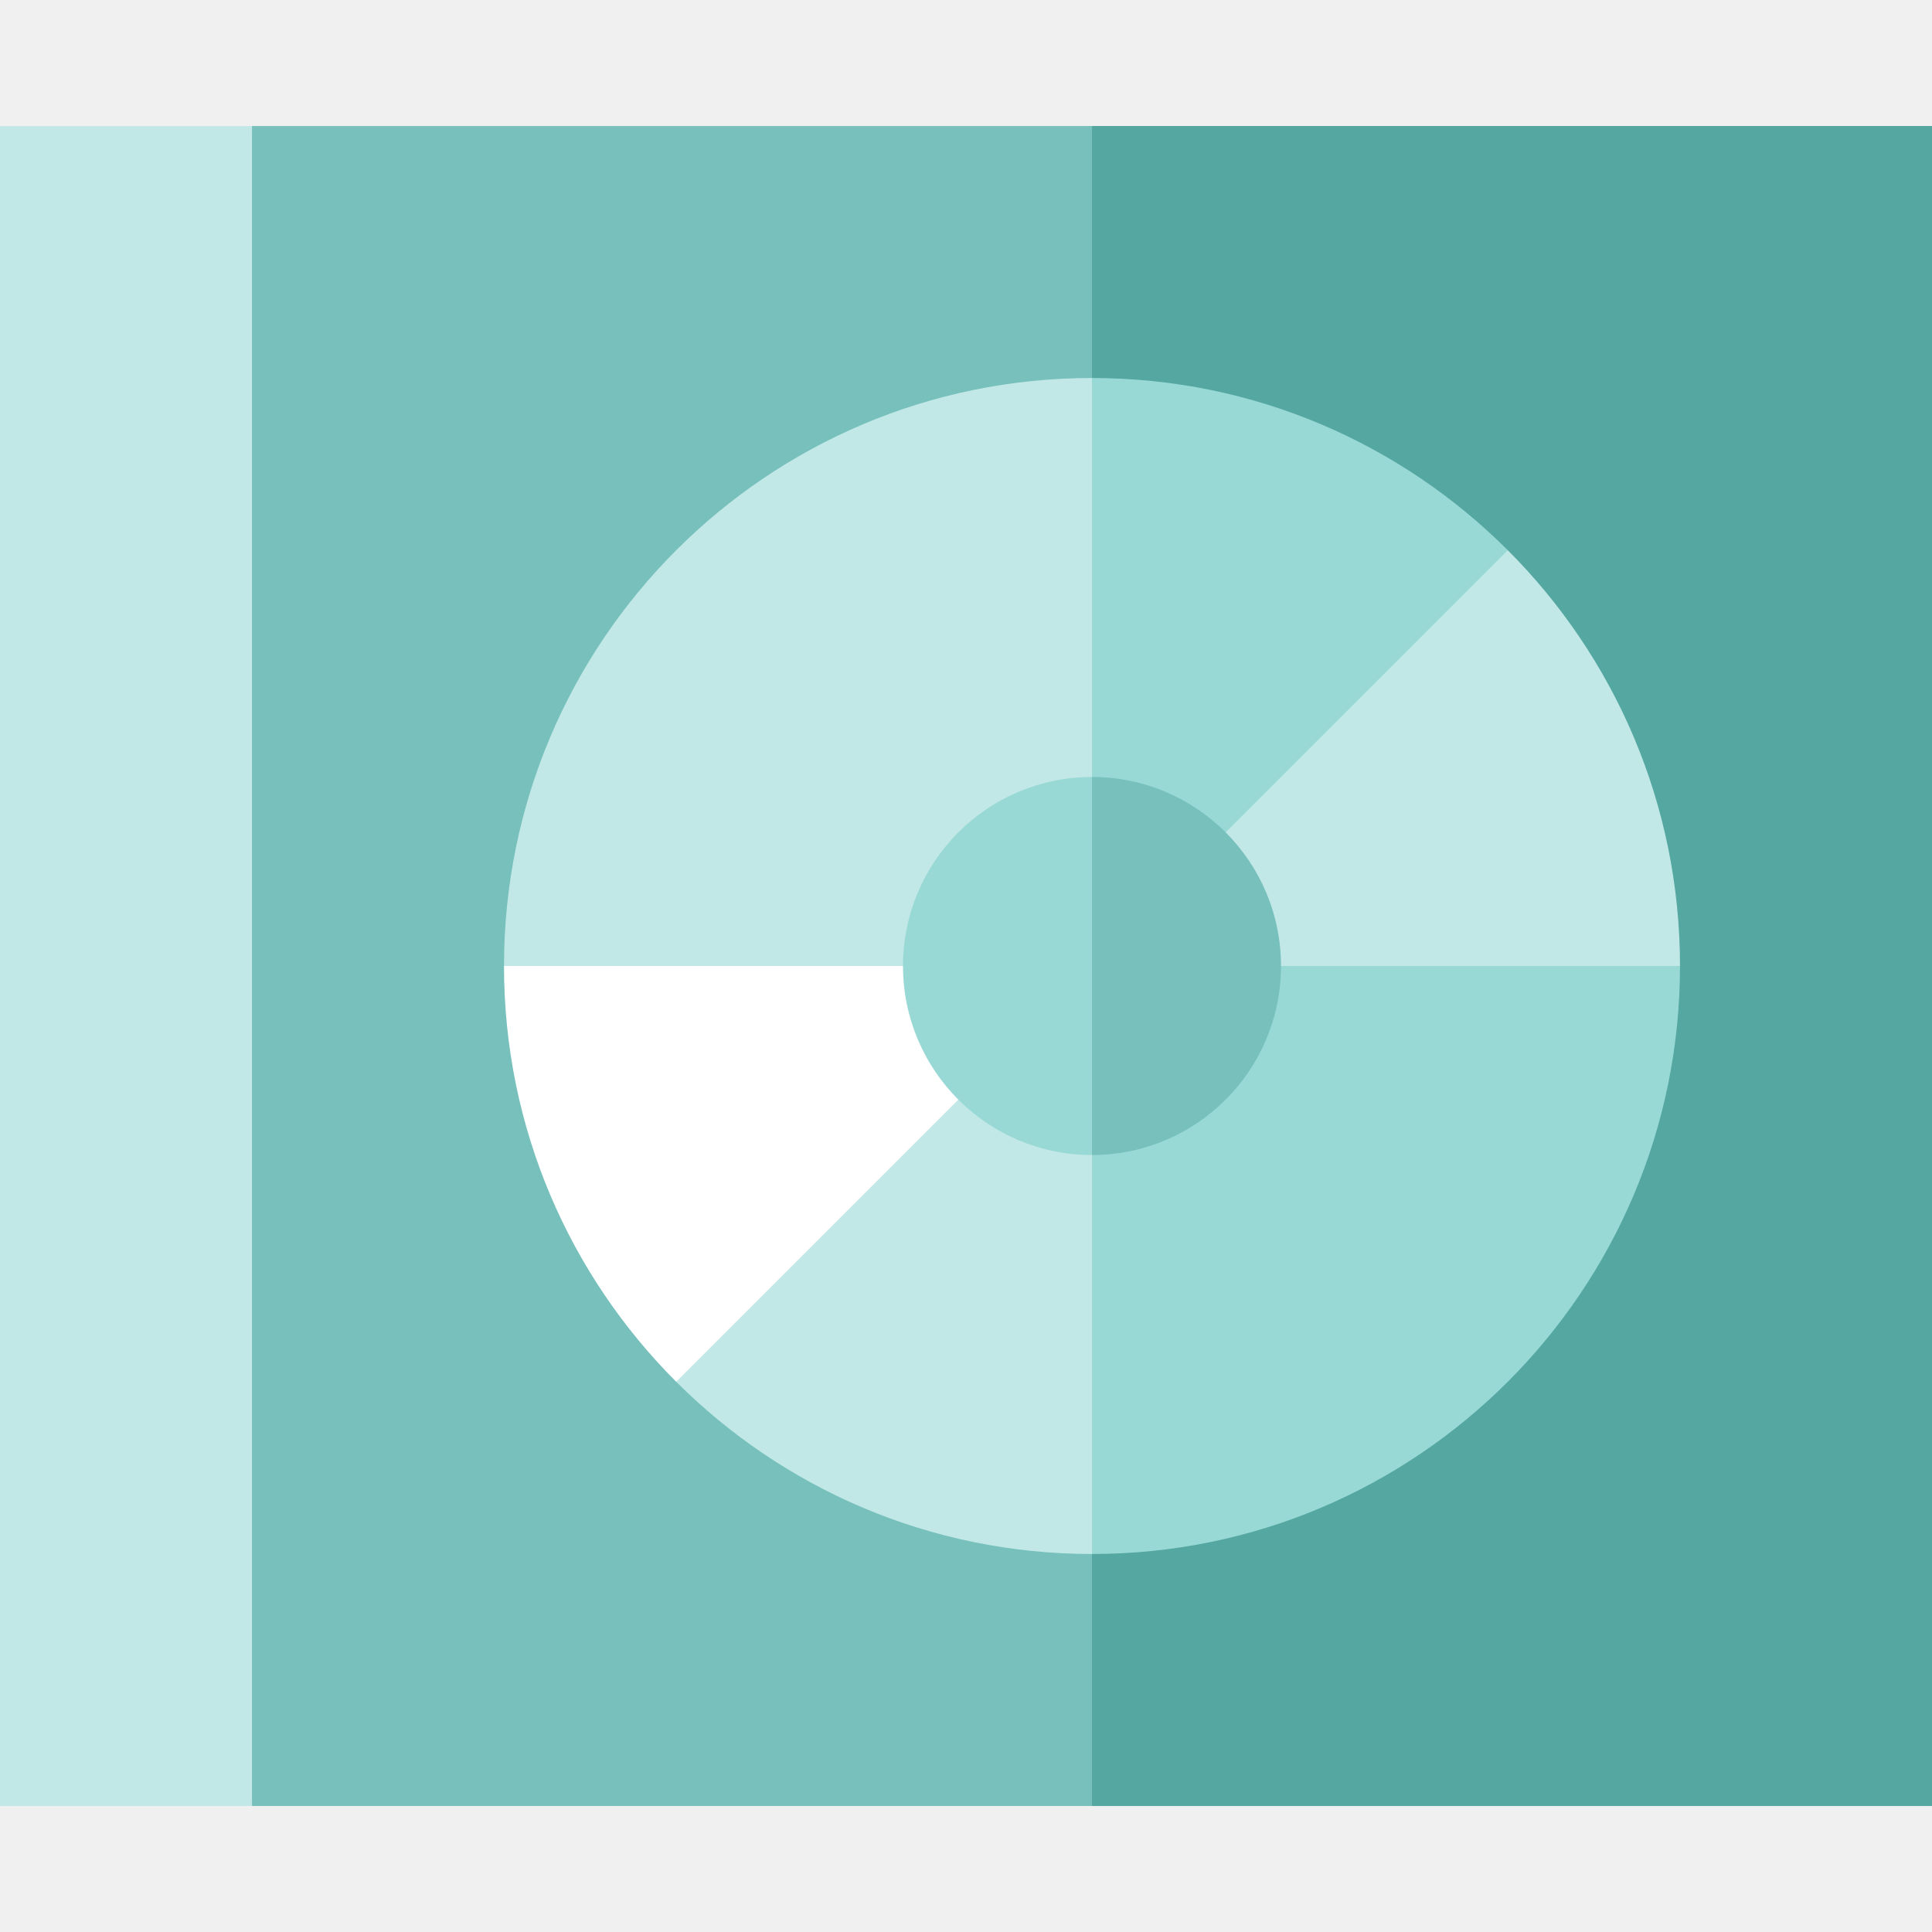
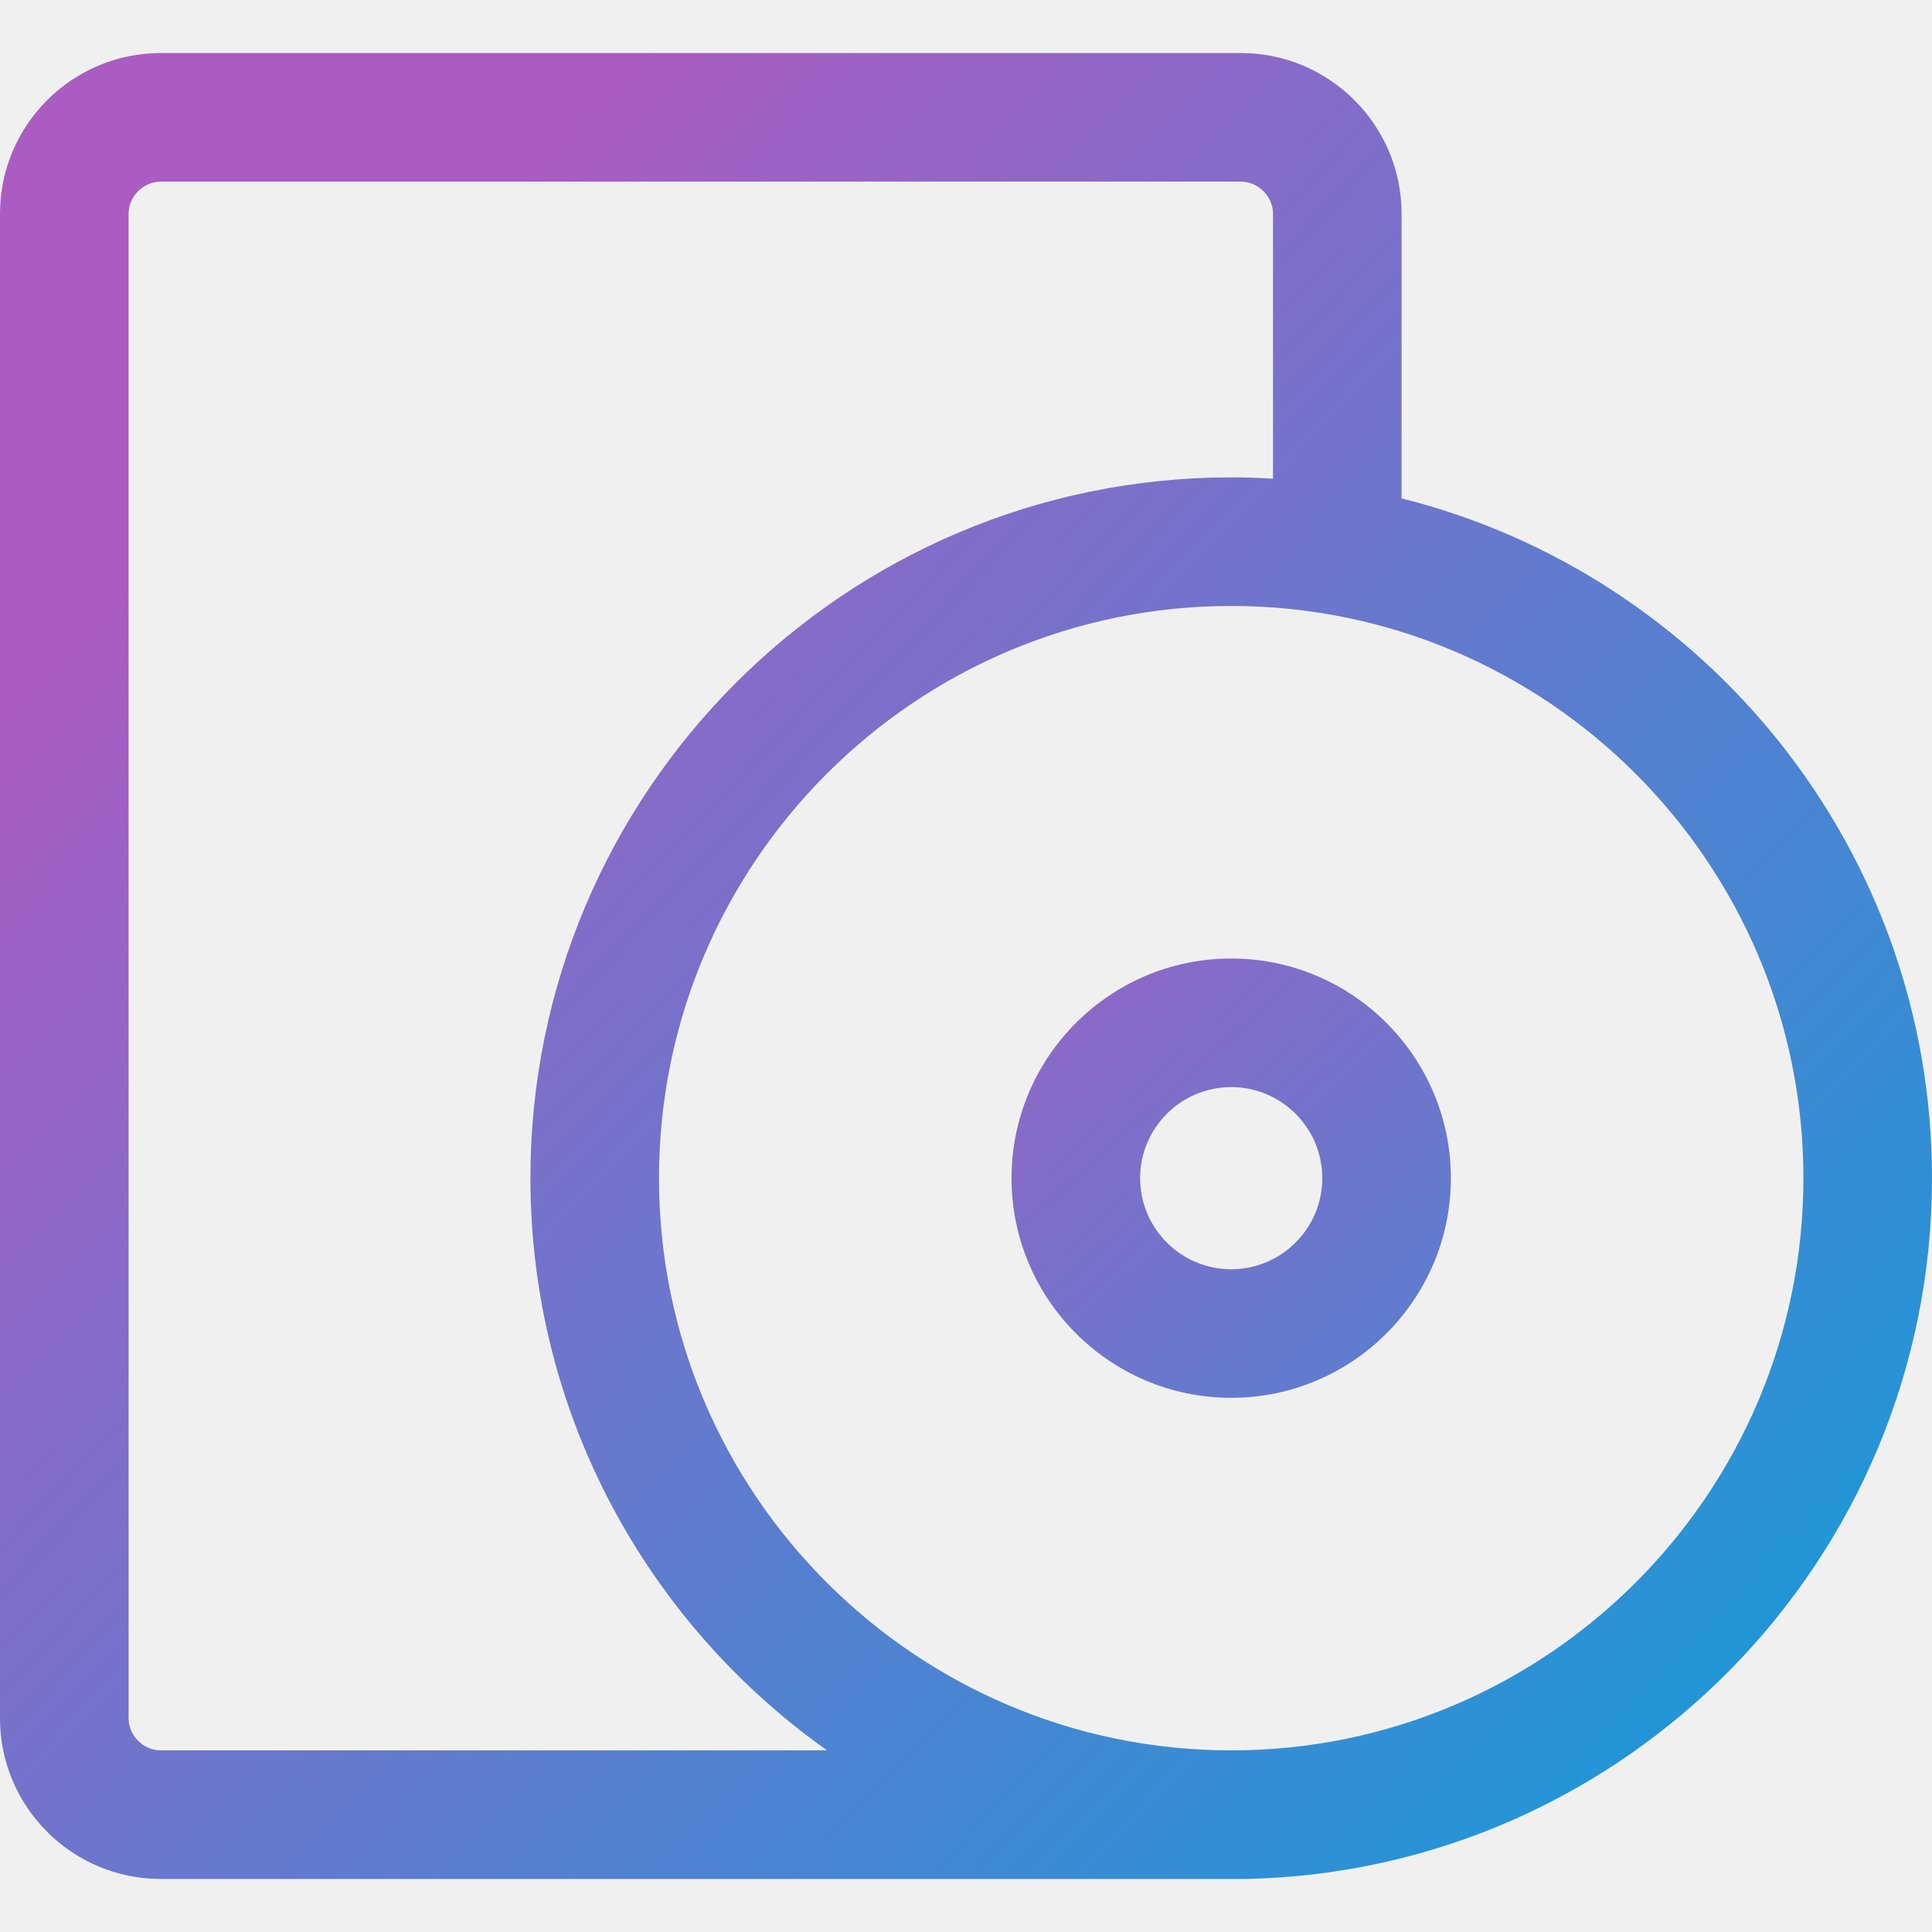
- <svg xmlns="http://www.w3.org/2000/svg" version="1.1" id="Layer_1" x="0px" y="0px" viewBox="0 0 512 512" style="enable-background:new 0 0 512 512;" xml:space="preserve">
-   <polygon style="fill:#C1E8E6;" points="0,33.391 0,478.609 66.783,478.609 89.043,256 66.783,33.391 " />
-   <polygon style="fill:#77C0BC;" points="66.783,33.391 66.783,478.609 289.391,478.609 311.652,256 289.391,33.391 " />
-   <rect x="289.391" y="33.391" style="fill:#55A7A2;" width="222.609" height="445.217" />
-   <path style="fill:#C1E8E6;" d="M133.565,256l77.913,22.261L289.391,256l22.261-77.913l-22.261-77.913  C203.331,100.174,133.565,169.939,133.565,256z" />
-   <g>
-     <path style="fill:#98D9D5;" d="M289.391,100.174V256l77.353-32.831l32.831-77.353C371.378,117.615,332.422,100.174,289.391,100.174   z" />
-     <path style="fill:#98D9D5;" d="M289.391,256l-22.261,77.913l22.261,77.913c86.061,0,155.826-69.766,155.826-155.826l-77.913-22.261   L289.391,256z" />
+ <svg xmlns="http://www.w3.org/2000/svg" xmlns:xlink="http://www.w3.org/1999/xlink" version="1.1" id="Capa_1" x="0px" y="0px" viewBox="0 0 297 297" style="enable-background:new 0 0 297 297;" xml:space="preserve">
+   <defs id="defs255">
+     <linearGradient id="linear-gradient" x1="287.285" y1="279.529" x2="722.846" y2="790.16" gradientUnits="userSpaceOnUse">
+       <stop offset="0" stop-color="#aa5cc3" id="stop250" />
+       <stop offset="1" stop-color="#00a4dc" id="stop252" />
+     </linearGradient>
+     <linearGradient xlink:href="#linear-gradient" id="linearGradient647" gradientUnits="userSpaceOnUse" x1="52.857" y1="55.431" x2="317.838" y2="309.3" />
+     <linearGradient xlink:href="#linear-gradient" id="linearGradient649" gradientUnits="userSpaceOnUse" x1="135.723" y1="119.547" x2="309.113" y2="310.979" />
+   </defs>
+   <g id="g70">
+     <path d="M191.618,288.846C249.94,287.592,297,239.733,297,181.116c0-50.372-34.753-92.774-81.539-104.504V32.863   c0-13.625-11.084-24.709-24.709-24.709H24.709C11.084,8.154,0,19.238,0,32.863v231.275c0,13.625,11.084,24.709,24.709,24.709   H191.618z M24.709,269.079c-2.678,0-4.942-2.263-4.942-4.942V32.863c0-2.678,2.263-4.942,4.942-4.942h166.043   c2.678,0,4.942,2.263,4.942,4.942v40.719c-2.126-0.126-4.267-0.197-6.424-0.197c-59.403,0-107.731,48.328-107.731,107.73   c0,36.283,18.032,68.433,45.603,87.963H24.709z M189.27,269.079c-48.504,0-87.963-39.46-87.963-87.963s39.46-87.963,87.963-87.963   c48.504,0,87.963,39.46,87.963,87.963S237.773,269.079,189.27,269.079z" fill="url(#linear-gradient)" id="path66" style="fill:url(#linearGradient647)" />
+     <path d="M189.27,147.348c-18.621,0-33.769,15.149-33.769,33.768c0,18.62,15.149,33.768,33.769,33.768   c18.619,0,33.768-15.149,33.768-33.768C223.038,162.496,207.889,147.348,189.27,147.348z M189.27,195.117   c-7.721,0-14.002-6.281-14.002-14.001c0-7.721,6.281-14.001,14.002-14.001c7.72,0,14.001,6.281,14.001,14.001   C203.271,188.836,196.99,195.117,189.27,195.117z" fill="url(#linear-gradient)" id="path68" style="fill:url(#linearGradient649)" />
  </g>
-   <path style="fill:#C1E8E6;" d="M179.206,366.186c28.199,28.199,67.155,45.64,110.186,45.64V256l-77.353,32.831L179.206,366.186z" />
-   <path style="fill:#FFFFFF;" d="M133.565,256c0,43.03,17.441,81.987,45.64,110.186L289.391,256H133.565z" />
-   <path style="fill:#C1E8E6;" d="M445.217,256c0-43.03-17.441-81.987-45.64-110.186L289.391,256H445.217z" />
-   <path style="fill:#98D9D5;" d="M239.304,256c0,27.662,22.424,50.087,50.087,50.087L311.652,256l-22.261-50.087  C261.729,205.913,239.304,228.338,239.304,256z" />
-   <path style="fill:#77C0BC;" d="M289.391,205.913v100.174c27.662,0,50.087-22.424,50.087-50.087S317.054,205.913,289.391,205.913z" />
-   <g>
+   <g id="g72">
</g>
-   <g>
+   <g id="g74">
</g>
-   <g>
+   <g id="g76">
</g>
-   <g>
+   <g id="g78">
</g>
-   <g>
+   <g id="g80">
</g>
-   <g>
+   <g id="g82">
</g>
-   <g>
+   <g id="g84">
</g>
-   <g>
+   <g id="g86">
</g>
-   <g>
+   <g id="g88">
</g>
-   <g>
+   <g id="g90">
</g>
-   <g>
+   <g id="g92">
</g>
-   <g>
+   <g id="g94">
</g>
-   <g>
+   <g id="g96">
</g>
-   <g>
+   <g id="g98">
</g>
-   <g>
+   <g id="g100">
</g>
</svg>
